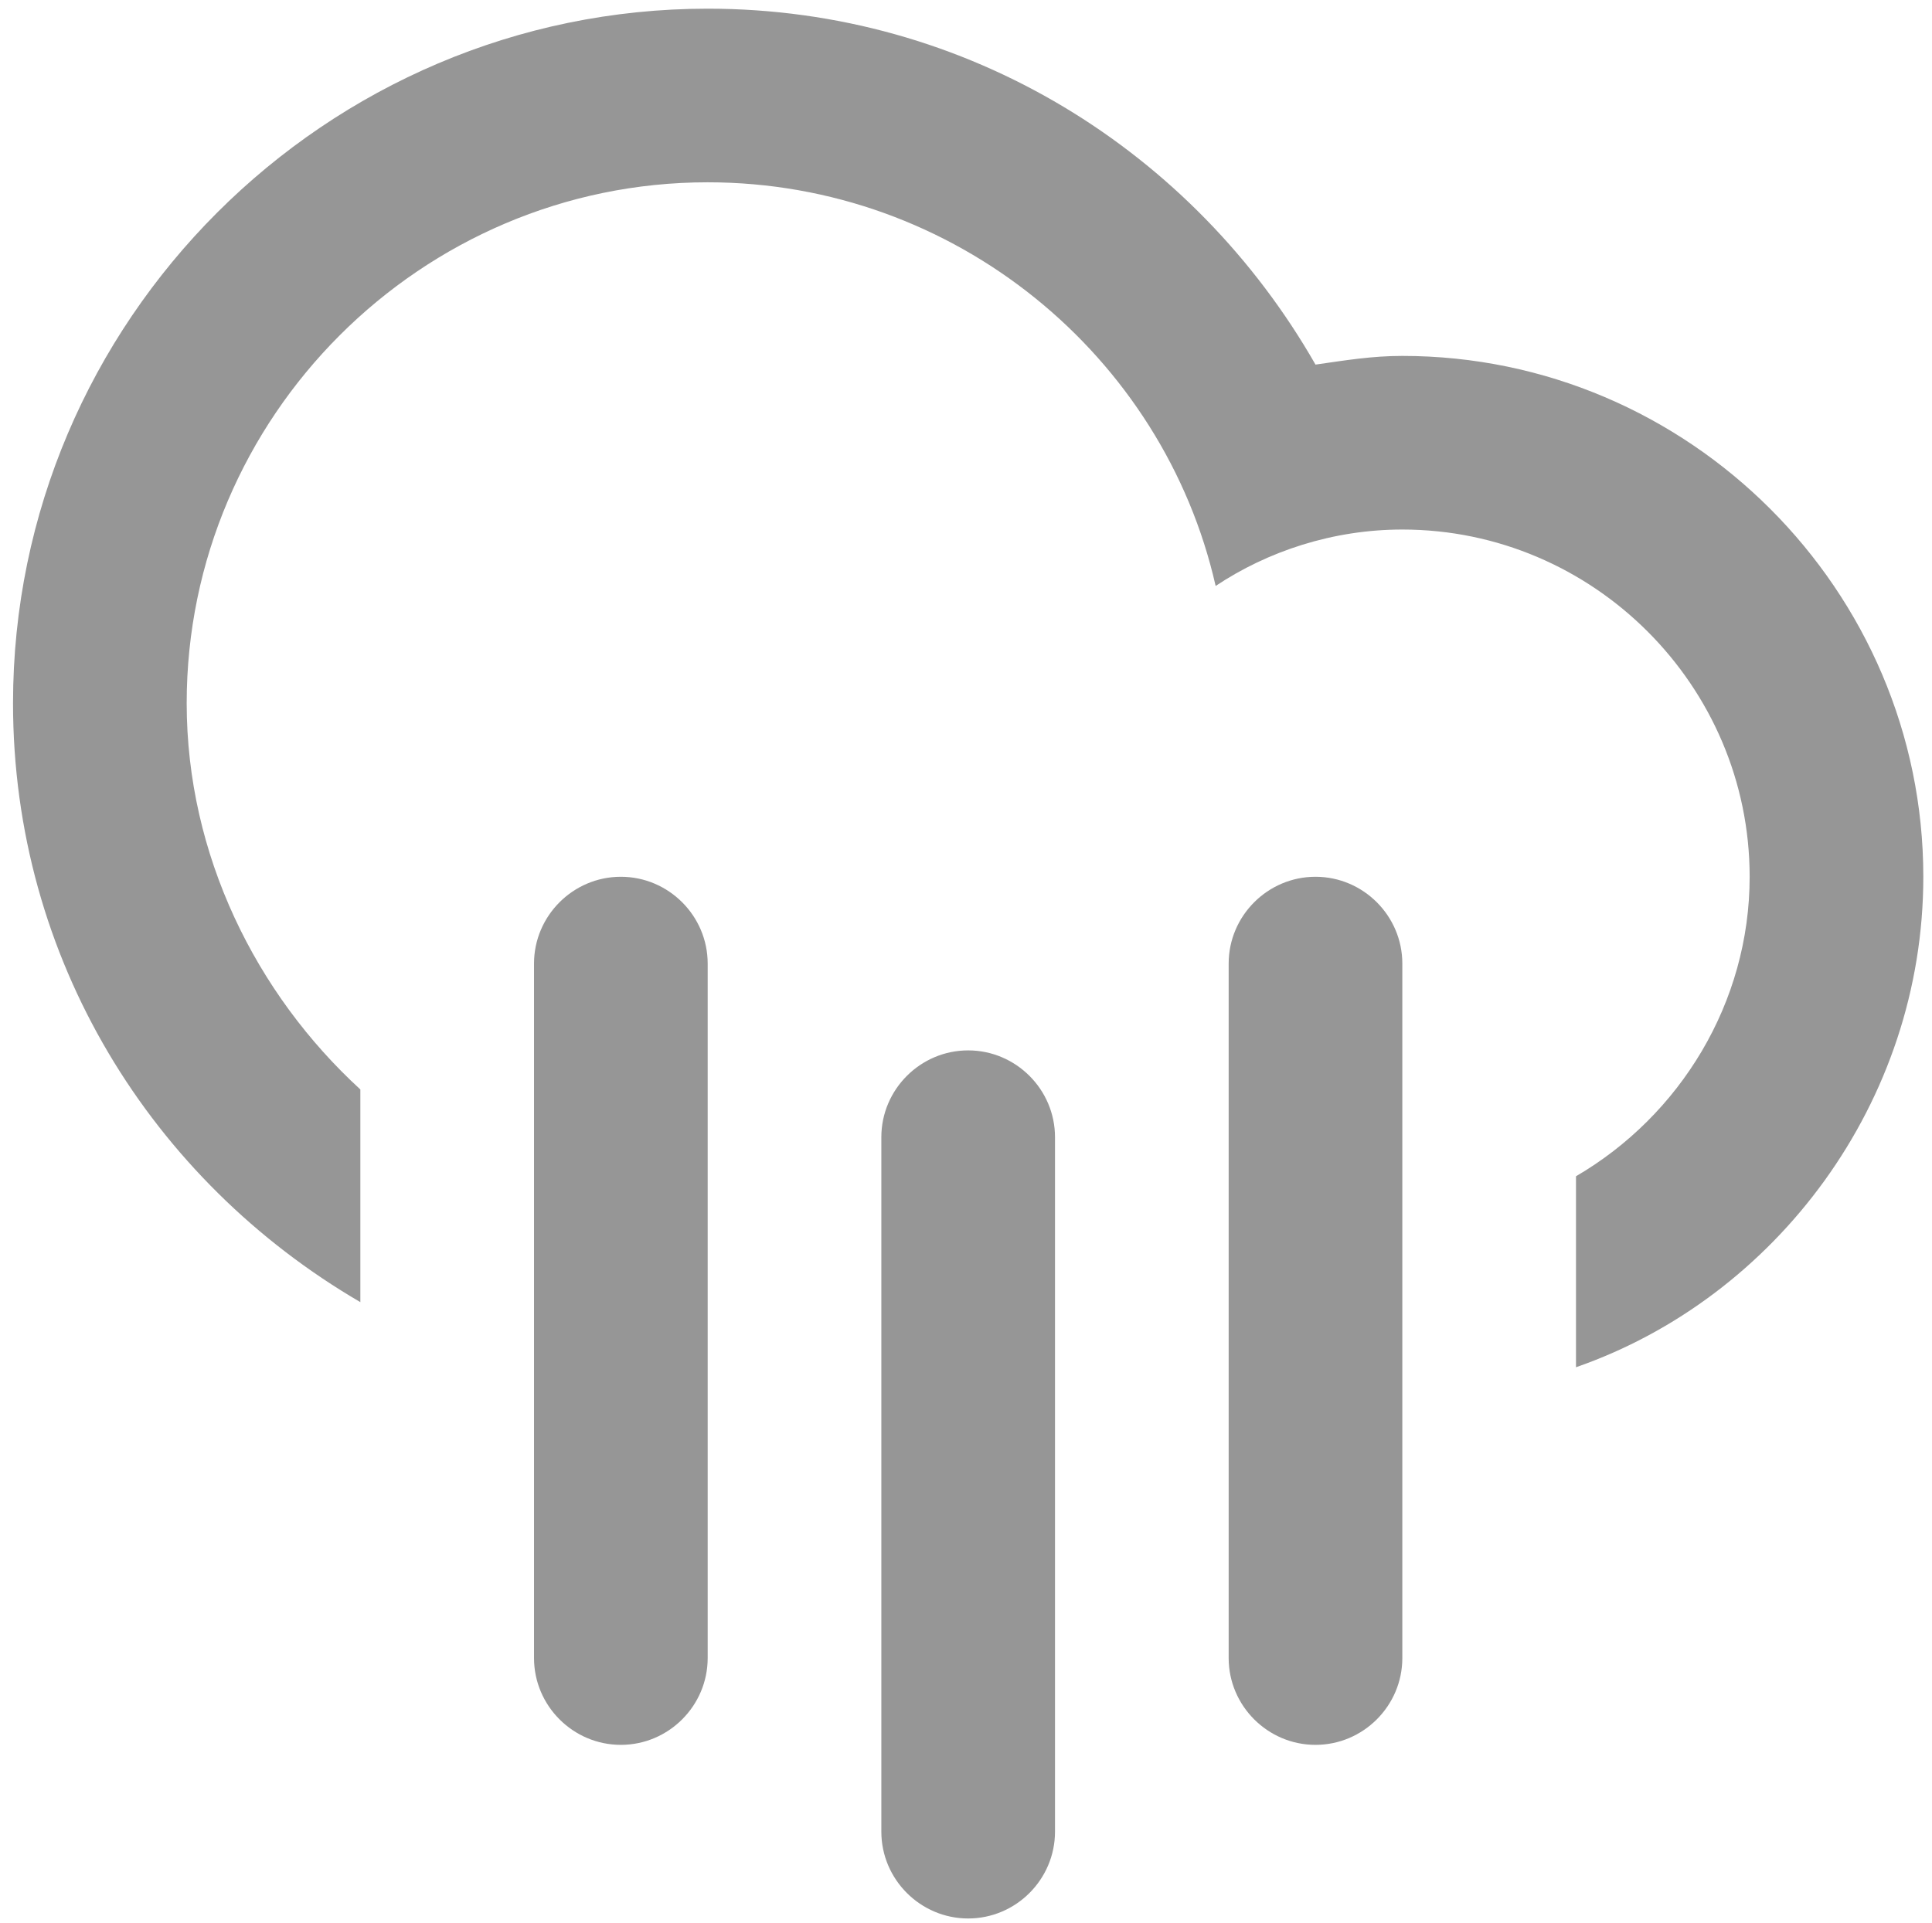
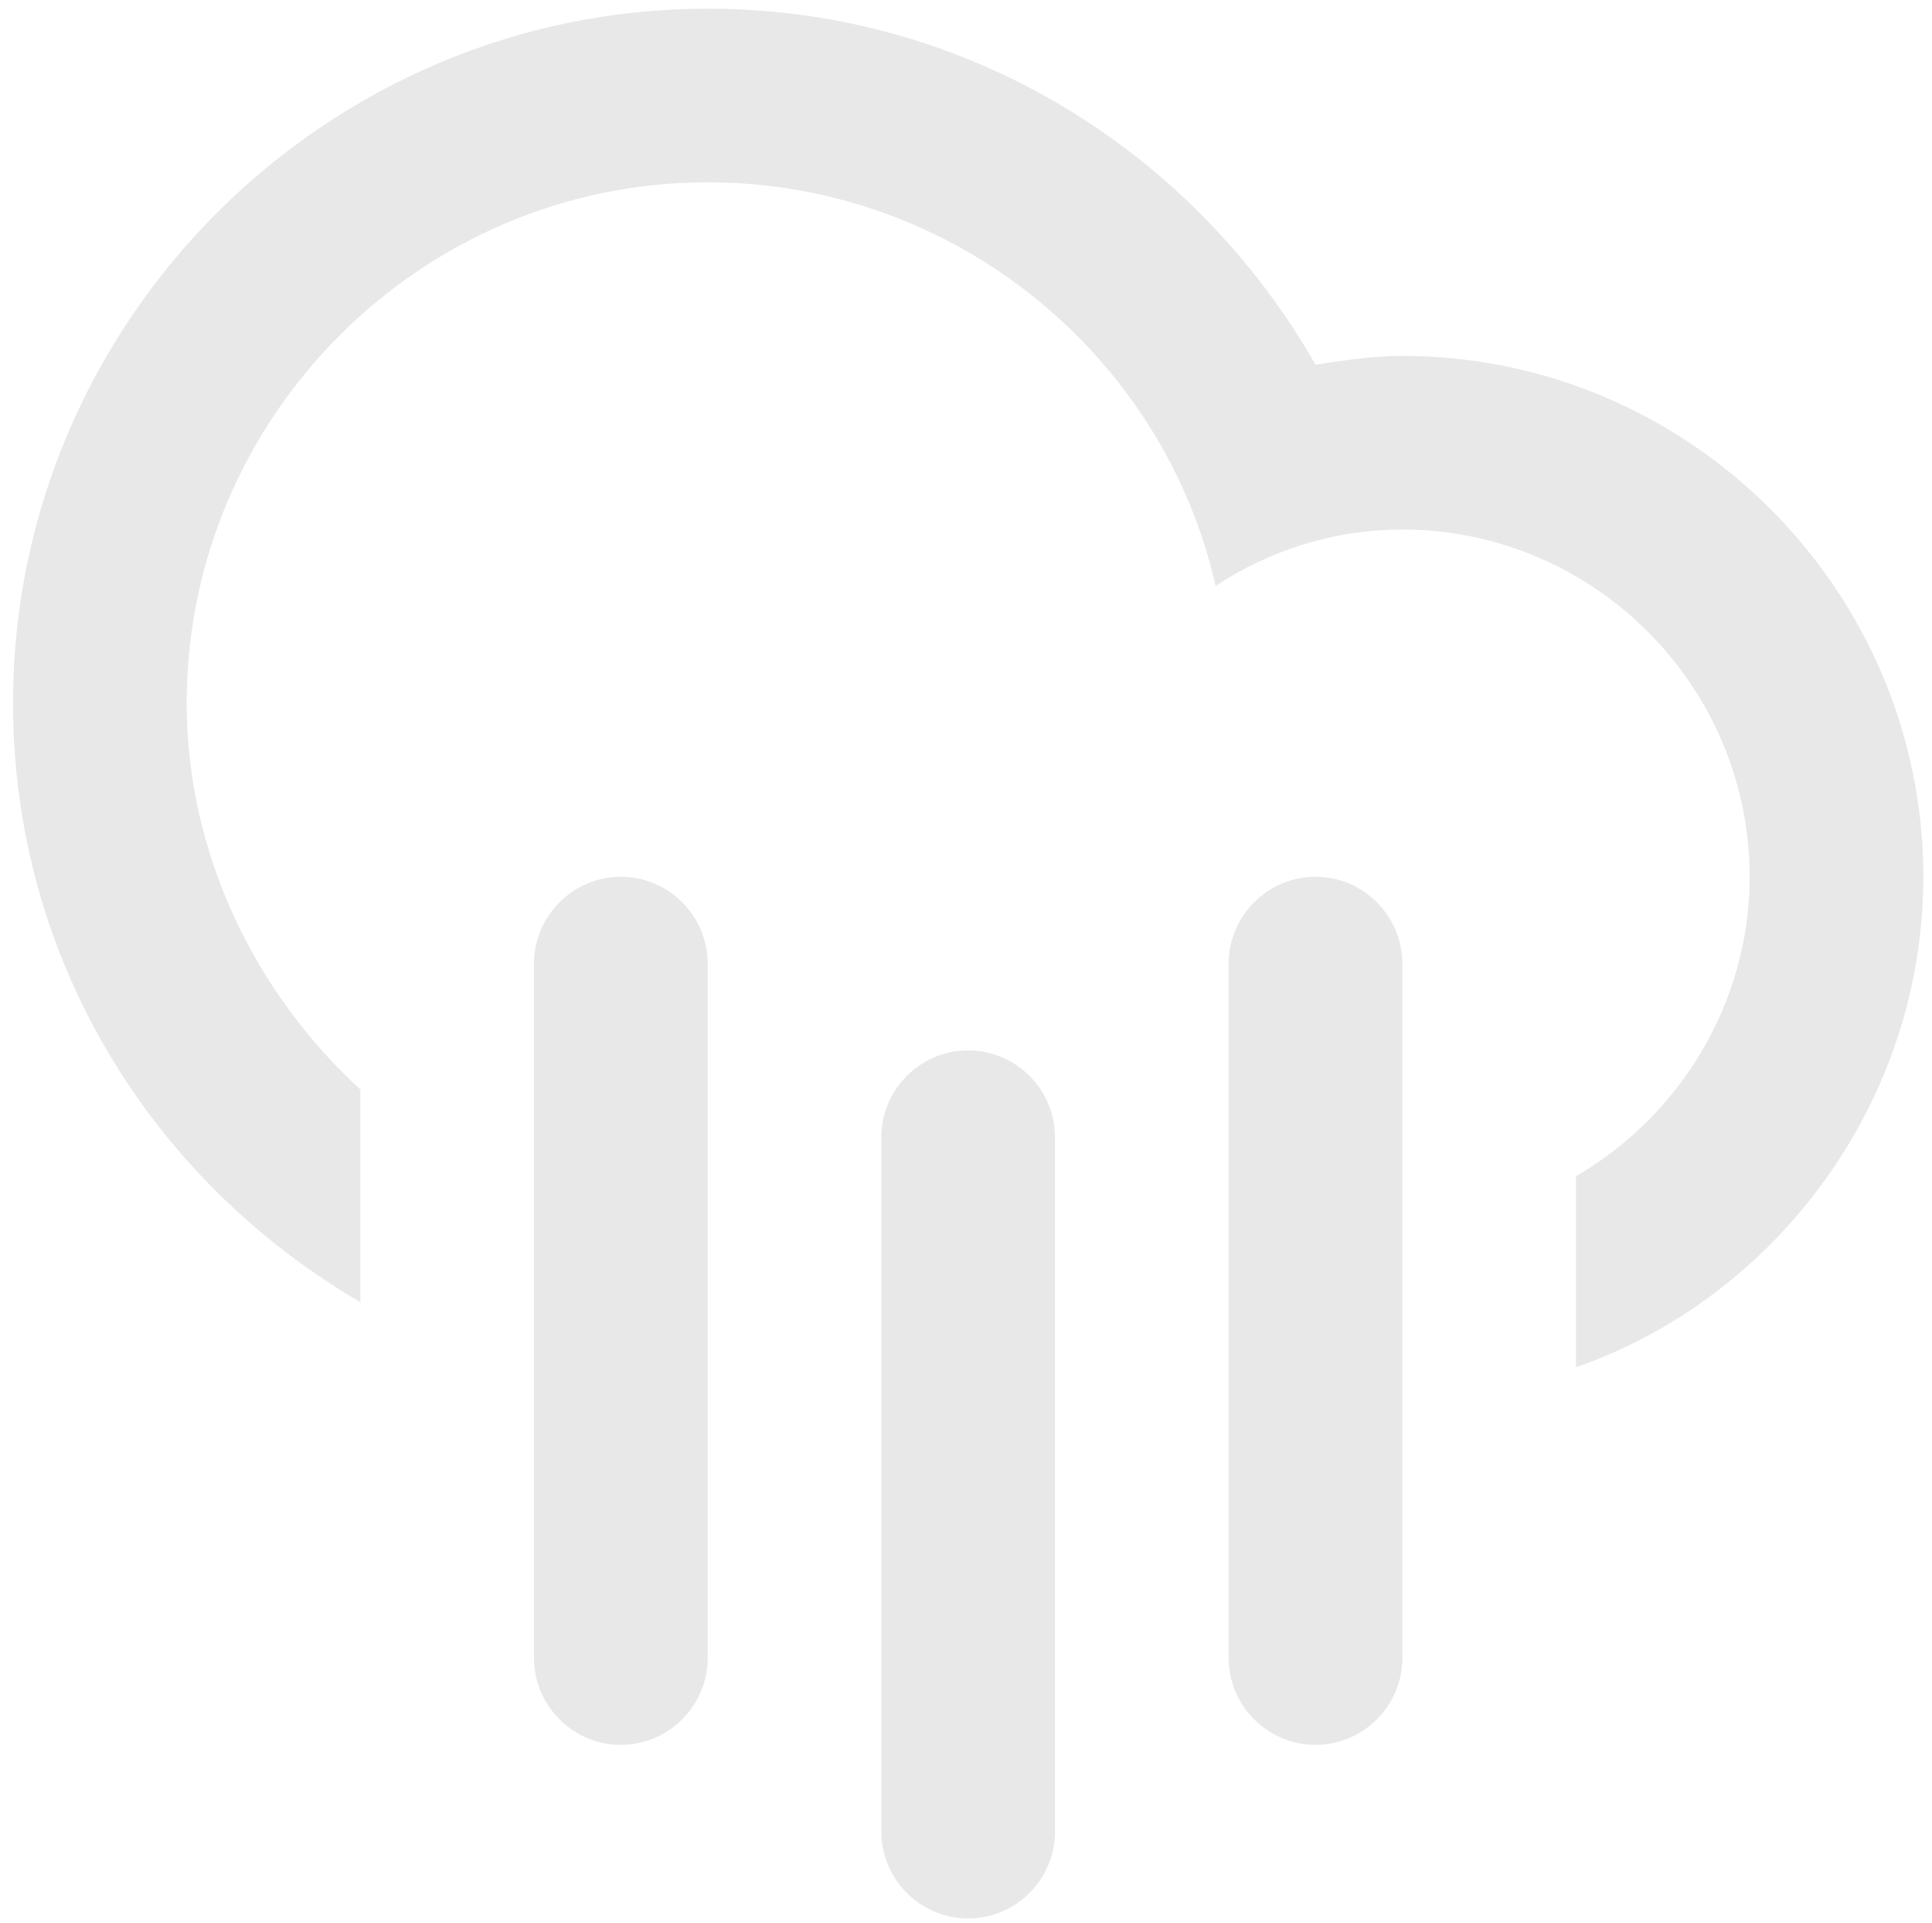
- <svg xmlns="http://www.w3.org/2000/svg" version="1.1" id="Layer_1" x="0px" y="0px" viewBox="0 0 44.5 44.3" fill="#969696" xml:space="preserve">
+ <svg xmlns="http://www.w3.org/2000/svg" version="1.1" id="Layer_1" x="0px" y="0px" viewBox="0 0 44.5 44.3" fill="#e8e8e8" xml:space="preserve">
  <path d="M36.3,31.5v-4.4c2.4-1.4,4-4,4-6.9c0-4.4-3.6-8-8-8c-1.6,0-3.1,0.5-4.3,1.3c-1.2-5.3-6-9.3-11.7-9.3c-6.6,0-12,5.4-12,12  c0,3.5,1.6,6.7,4,8.9V30c-4.8-2.8-8-7.9-8-13.8c0-8.8,7.2-16,16-16c6,0,11.2,3.3,14,8.2c0.7-0.1,1.3-0.2,2-0.2c6.6,0,12,5.4,12,12  C44.3,25.4,40.9,29.9,36.3,31.5z M14.3,20.2c1.1,0,2,0.9,2,2v16c0,1.1-0.9,2-2,2s-2-0.9-2-2v-16C12.3,21.1,13.2,20.2,14.3,20.2z   M22.3,24.2c1.1,0,2,0.9,2,2v16c0,1.1-0.9,2-2,2s-2-0.9-2-2v-16C20.3,25.1,21.2,24.2,22.3,24.2z M30.3,20.2c1.1,0,2,0.9,2,2v16  c0,1.1-0.9,2-2,2s-2-0.9-2-2v-16C28.3,21.1,29.2,20.2,30.3,20.2z" />
</svg>
